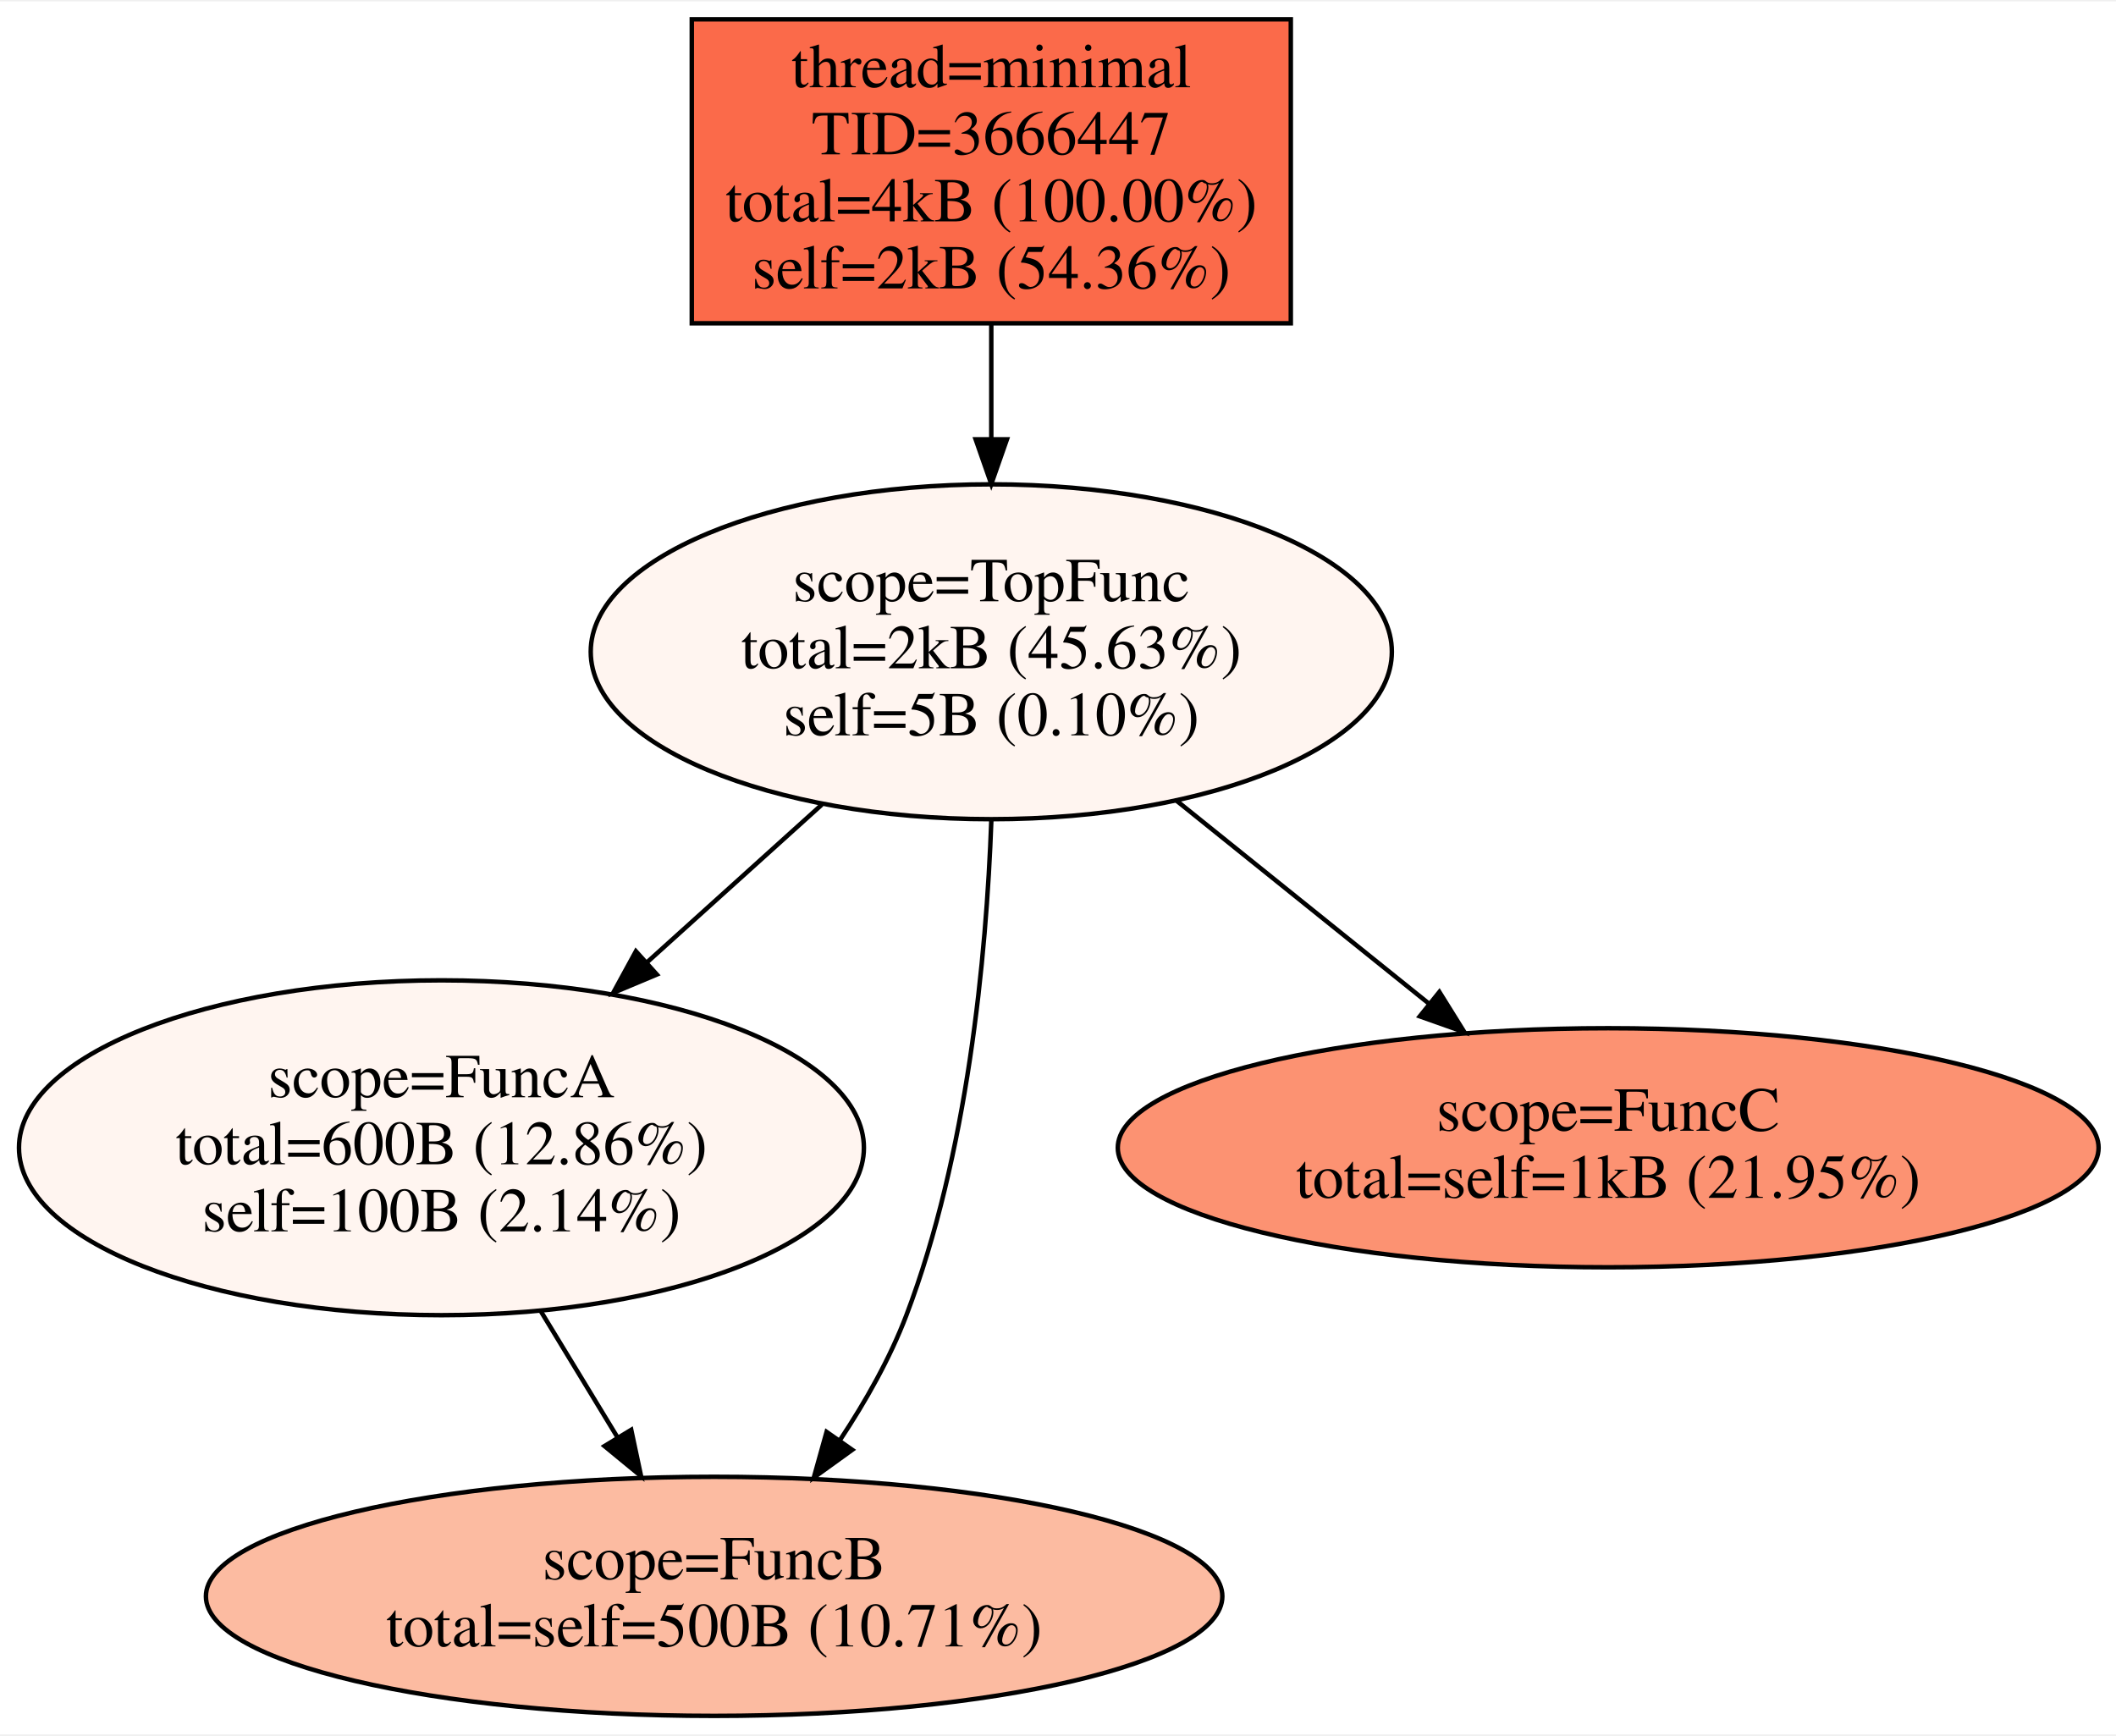
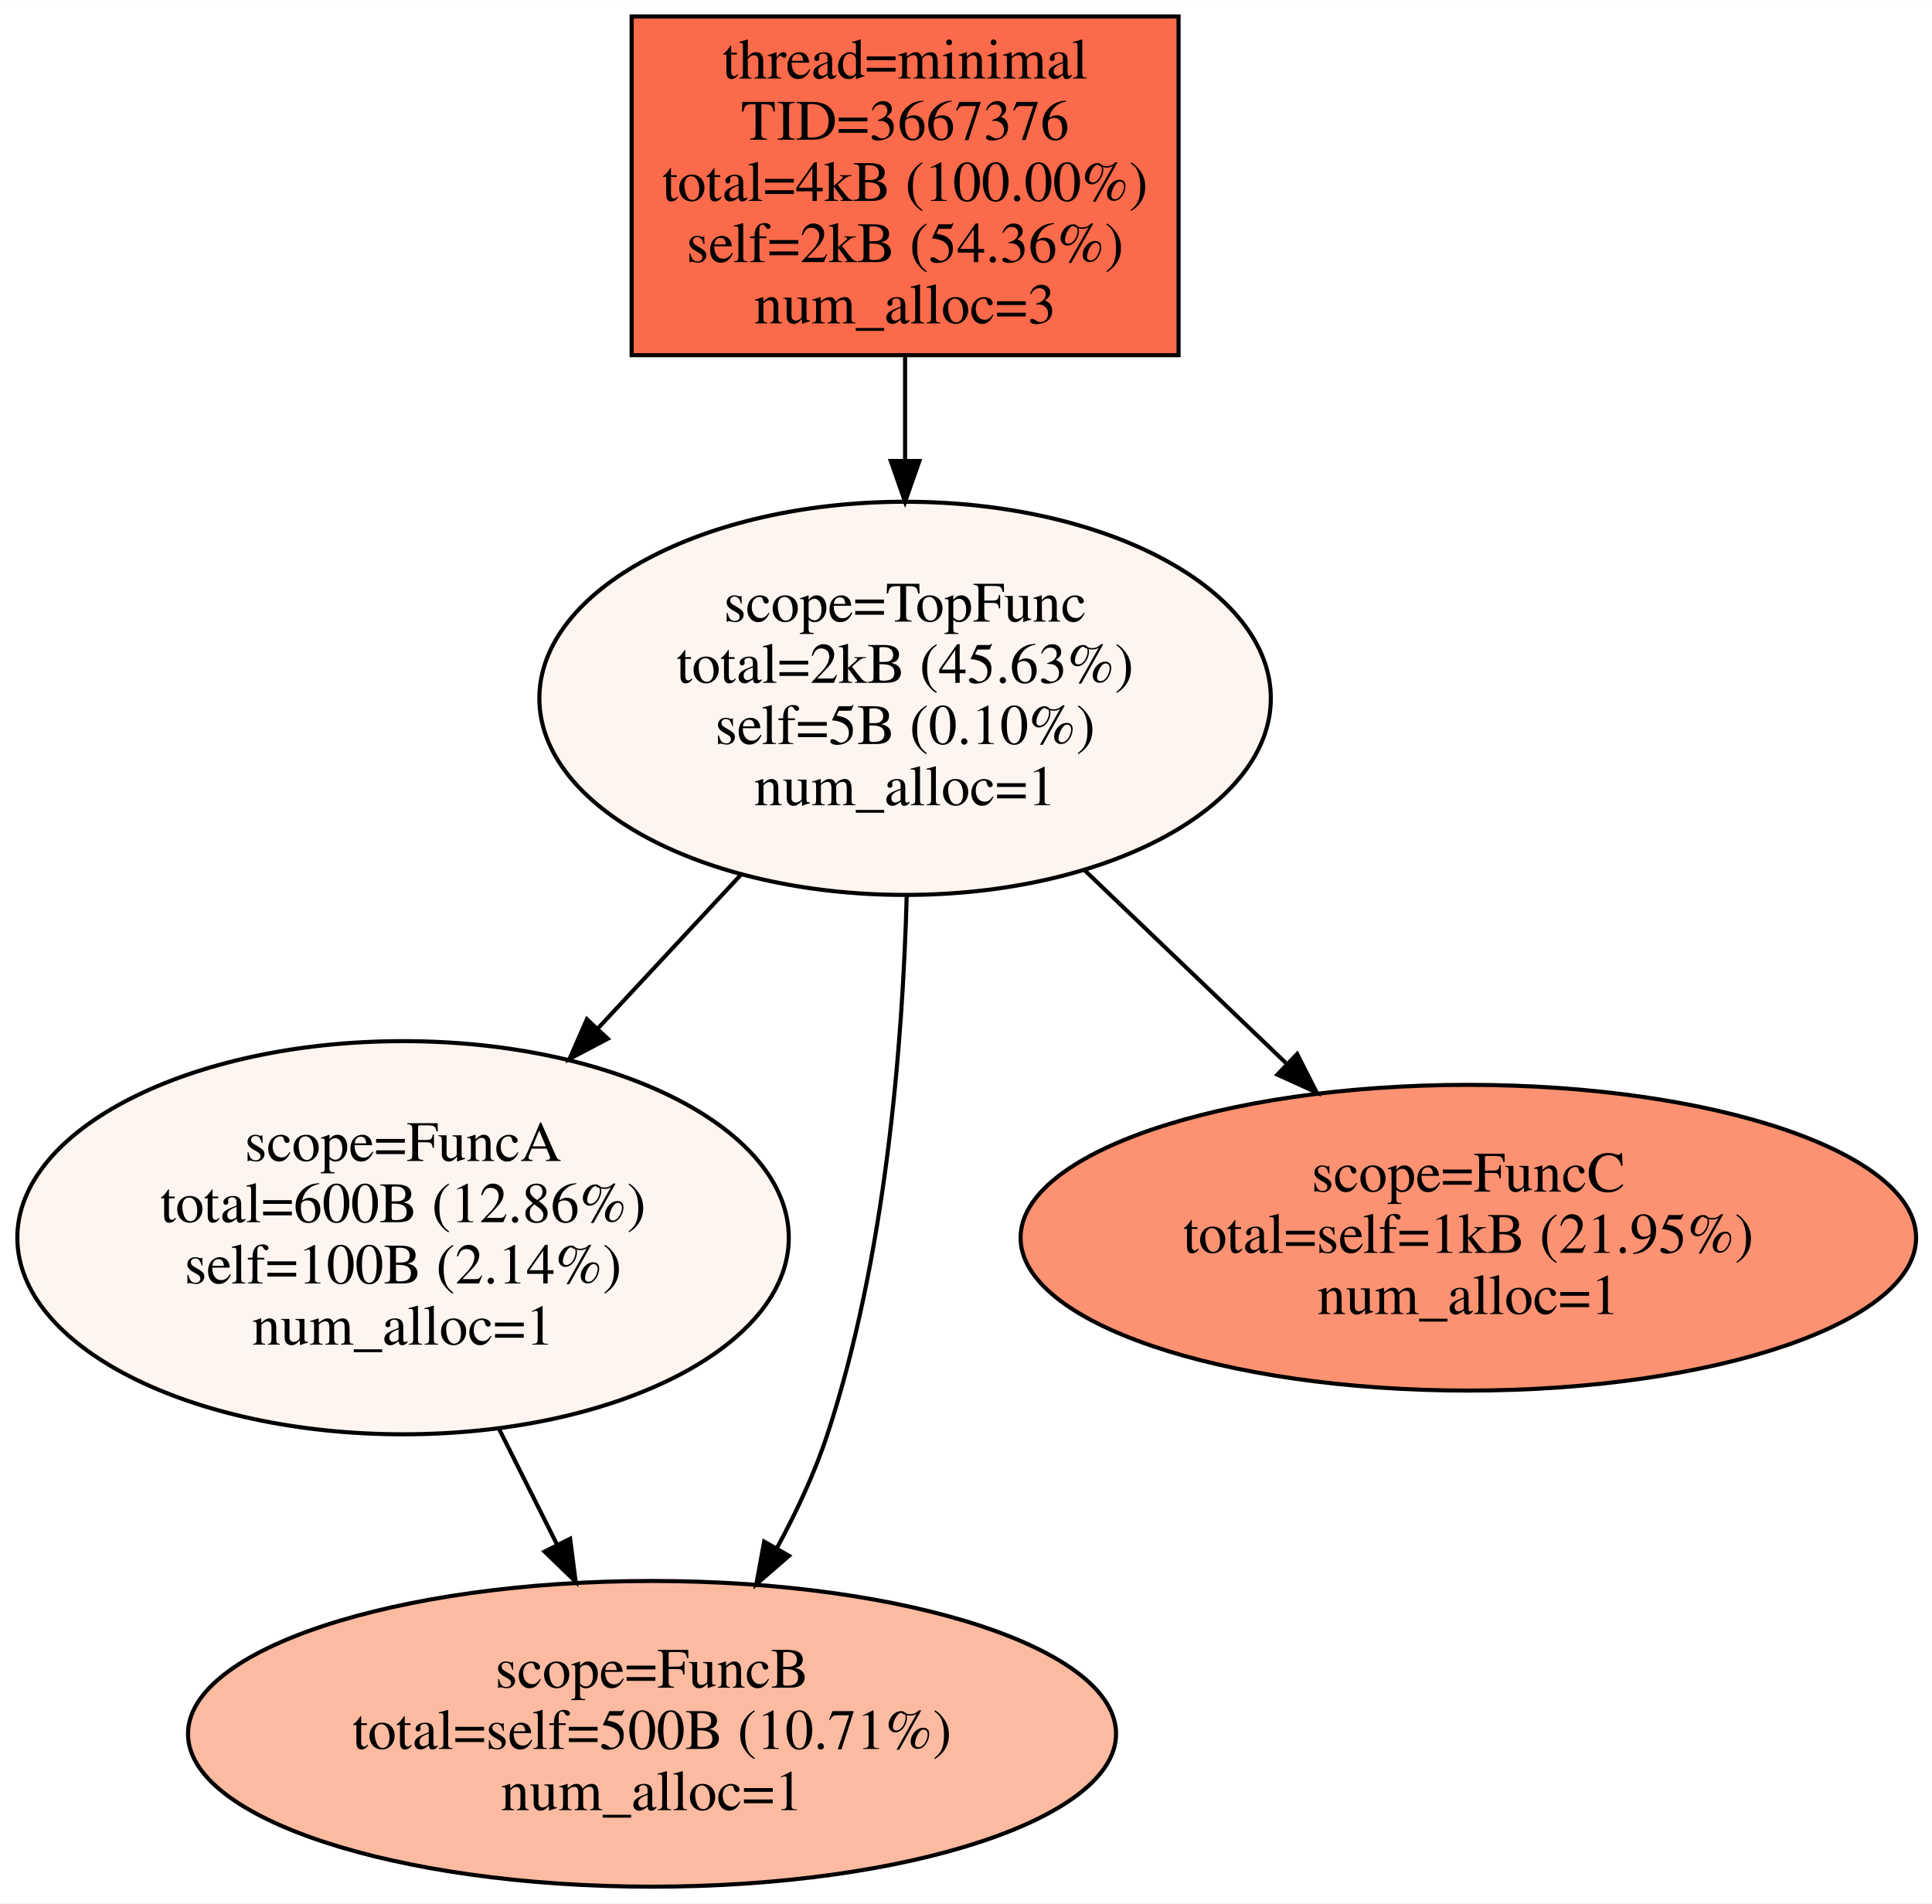
- <svg xmlns="http://www.w3.org/2000/svg" width="473pt" height="388pt" viewBox="0.00 0.00 473.35 387.65">
-   <g id="graph0" class="graph" transform="scale(1 1) rotate(0) translate(4 383.6468)">
-     <polygon fill="#ffffff" stroke="transparent" points="-4,4 -4,-383.647 469.354,-383.647 469.354,4 -4,4" />
+ <svg xmlns="http://www.w3.org/2000/svg" width="473pt" height="466pt" viewBox="0.00 0.00 473.35 466.29">
+   <g id="graph0" class="graph" transform="scale(1 1) rotate(0) translate(4 462.2864)">
+     <polygon fill="#ffffff" stroke="transparent" points="-4,4 -4,-462.286 469.354,-462.286 469.354,4 -4,4" />
    <g id="node1" class="node">
-       <polygon fill="#fb6a4a" stroke="#000000" points="284.752,-379.647 150.752,-379.647 150.752,-311.647 284.752,-311.647 284.752,-379.647" />
-       <text text-anchor="middle" x="217.752" y="-364.447" font-family="Times,serif" font-size="14.00" fill="#000000">thread=minimal</text>
-       <text text-anchor="middle" x="217.752" y="-349.447" font-family="Times,serif" font-size="14.00" fill="#000000">TID=3666447</text>
-       <text text-anchor="middle" x="217.752" y="-334.447" font-family="Times,serif" font-size="14.00" fill="#000000">total=4kB (100.00%)</text>
-       <text text-anchor="middle" x="217.752" y="-319.447" font-family="Times,serif" font-size="14.00" fill="#000000">self=2kB (54.36%)</text>
+       <polygon fill="#fb6a4a" stroke="#000000" points="284.752,-458.286 150.752,-458.286 150.752,-375.286 284.752,-375.286 284.752,-458.286" />
+       <text text-anchor="middle" x="217.752" y="-443.086" font-family="Times,serif" font-size="14.00" fill="#000000">thread=minimal</text>
+       <text text-anchor="middle" x="217.752" y="-428.086" font-family="Times,serif" font-size="14.00" fill="#000000">TID=3667376</text>
+       <text text-anchor="middle" x="217.752" y="-413.086" font-family="Times,serif" font-size="14.00" fill="#000000">total=4kB (100.00%)</text>
+       <text text-anchor="middle" x="217.752" y="-398.086" font-family="Times,serif" font-size="14.00" fill="#000000">self=2kB (54.36%)</text>
+       <text text-anchor="middle" x="217.752" y="-383.086" font-family="Times,serif" font-size="14.00" fill="#000000">num_alloc=3</text>
    </g>
    <g id="node2" class="node">
-       <ellipse fill="#fff5f0" stroke="#000000" cx="217.752" cy="-238.17" rx="89.606" ry="37.453" />
-       <text text-anchor="middle" x="217.752" y="-249.47" font-family="Times,serif" font-size="14.00" fill="#000000">scope=TopFunc</text>
-       <text text-anchor="middle" x="217.752" y="-234.47" font-family="Times,serif" font-size="14.00" fill="#000000">total=2kB (45.63%)</text>
-       <text text-anchor="middle" x="217.752" y="-219.47" font-family="Times,serif" font-size="14.00" fill="#000000">self=5B (0.10%)</text>
+       <ellipse fill="#fff5f0" stroke="#000000" cx="217.752" cy="-291.203" rx="89.606" ry="48.167" />
+       <text text-anchor="middle" x="217.752" y="-310.003" font-family="Times,serif" font-size="14.00" fill="#000000">scope=TopFunc</text>
+       <text text-anchor="middle" x="217.752" y="-295.003" font-family="Times,serif" font-size="14.00" fill="#000000">total=2kB (45.63%)</text>
+       <text text-anchor="middle" x="217.752" y="-280.003" font-family="Times,serif" font-size="14.00" fill="#000000">self=5B (0.10%)</text>
+       <text text-anchor="middle" x="217.752" y="-265.003" font-family="Times,serif" font-size="14.00" fill="#000000">num_alloc=1</text>
    </g>
    <g id="edge1" class="edge">
-       <path fill="none" stroke="#000000" d="M217.752,-311.64C217.752,-303.419 217.752,-294.482 217.752,-285.763" />
-       <polygon fill="#000000" stroke="#000000" points="221.252,-285.685 217.752,-275.685 214.252,-285.685 221.252,-285.685" />
+       <path fill="none" stroke="#000000" d="M217.752,-374.969C217.752,-366.764 217.752,-358.018 217.752,-349.389" />
+       <polygon fill="#000000" stroke="#000000" points="221.252,-349.353 217.752,-339.353 214.252,-349.353 221.252,-349.353" />
    </g>
    <g id="node3" class="node">
-       <ellipse fill="#fff5f0" stroke="#000000" cx="94.752" cy="-127.217" rx="94.505" ry="37.453" />
-       <text text-anchor="middle" x="94.752" y="-138.517" font-family="Times,serif" font-size="14.00" fill="#000000">scope=FuncA</text>
-       <text text-anchor="middle" x="94.752" y="-123.517" font-family="Times,serif" font-size="14.00" fill="#000000">total=600B (12.86%)</text>
-       <text text-anchor="middle" x="94.752" y="-108.517" font-family="Times,serif" font-size="14.00" fill="#000000">self=100B (2.14%)</text>
+       <ellipse fill="#fff5f0" stroke="#000000" cx="94.752" cy="-159.037" rx="94.505" ry="48.167" />
+       <text text-anchor="middle" x="94.752" y="-177.837" font-family="Times,serif" font-size="14.00" fill="#000000">scope=FuncA</text>
+       <text text-anchor="middle" x="94.752" y="-162.837" font-family="Times,serif" font-size="14.00" fill="#000000">total=600B (12.86%)</text>
+       <text text-anchor="middle" x="94.752" y="-147.837" font-family="Times,serif" font-size="14.00" fill="#000000">self=100B (2.14%)</text>
+       <text text-anchor="middle" x="94.752" y="-132.837" font-family="Times,serif" font-size="14.00" fill="#000000">num_alloc=1</text>
    </g>
    <g id="edge2" class="edge">
-       <path fill="none" stroke="#000000" d="M179.845,-203.975C167.453,-192.797 153.556,-180.261 140.642,-168.612" />
-       <polygon fill="#000000" stroke="#000000" points="142.941,-165.972 133.171,-161.873 138.252,-171.17 142.941,-165.972" />
+       <path fill="none" stroke="#000000" d="M177.477,-247.927C166.338,-235.957 154.139,-222.849 142.613,-210.464" />
+       <polygon fill="#000000" stroke="#000000" points="144.913,-207.798 135.539,-202.863 139.789,-212.567 144.913,-207.798" />
    </g>
    <g id="node4" class="node">
-       <ellipse fill="#fcbba1" stroke="#000000" cx="155.752" cy="-26.87" rx="113.689" ry="26.741" />
-       <text text-anchor="middle" x="155.752" y="-30.67" font-family="Times,serif" font-size="14.00" fill="#000000">scope=FuncB</text>
-       <text text-anchor="middle" x="155.752" y="-15.67" font-family="Times,serif" font-size="14.00" fill="#000000">total=self=500B (10.71%)</text>
+       <ellipse fill="#fcbba1" stroke="#000000" cx="155.752" cy="-37.477" rx="113.689" ry="37.453" />
+       <text text-anchor="middle" x="155.752" y="-48.777" font-family="Times,serif" font-size="14.00" fill="#000000">scope=FuncB</text>
+       <text text-anchor="middle" x="155.752" y="-33.777" font-family="Times,serif" font-size="14.00" fill="#000000">total=self=500B (10.71%)</text>
+       <text text-anchor="middle" x="155.752" y="-18.777" font-family="Times,serif" font-size="14.00" fill="#000000">num_alloc=1</text>
    </g>
    <g id="edge3" class="edge">
-       <path fill="none" stroke="#000000" d="M217.762,-200.395C216.64,-169.671 212.426,-125.676 198.752,-89.74 195.084,-80.1 189.659,-70.498 183.889,-61.805" />
-       <polygon fill="#000000" stroke="#000000" points="186.649,-59.645 178.056,-53.448 180.909,-63.652 186.649,-59.645" />
+       <path fill="none" stroke="#000000" d="M218.151,-242.994C217.162,-206.014 212.937,-154.154 198.752,-110.953 195.64,-101.475 191.179,-91.886 186.298,-82.905" />
+       <polygon fill="#000000" stroke="#000000" points="189.303,-81.108 181.311,-74.152 183.221,-84.573 189.303,-81.108" />
    </g>
    <g id="node5" class="node">
-       <ellipse fill="#fc9272" stroke="#000000" cx="355.752" cy="-127.217" rx="109.703" ry="26.741" />
-       <text text-anchor="middle" x="355.752" y="-131.017" font-family="Times,serif" font-size="14.00" fill="#000000">scope=FuncC</text>
-       <text text-anchor="middle" x="355.752" y="-116.017" font-family="Times,serif" font-size="14.00" fill="#000000">total=self=1kB (21.95%)</text>
+       <ellipse fill="#fc9272" stroke="#000000" cx="355.752" cy="-159.037" rx="109.703" ry="37.453" />
+       <text text-anchor="middle" x="355.752" y="-170.337" font-family="Times,serif" font-size="14.00" fill="#000000">scope=FuncC</text>
+       <text text-anchor="middle" x="355.752" y="-155.337" font-family="Times,serif" font-size="14.00" fill="#000000">total=self=1kB (21.95%)</text>
+       <text text-anchor="middle" x="355.752" y="-140.337" font-family="Times,serif" font-size="14.00" fill="#000000">num_alloc=1</text>
    </g>
    <g id="edge4" class="edge">
-       <path fill="none" stroke="#000000" d="M259.157,-204.88C277.057,-190.488 297.924,-173.711 315.674,-159.44" />
-       <polygon fill="#000000" stroke="#000000" points="317.988,-162.071 323.588,-153.077 313.601,-156.616 317.988,-162.071" />
+       <path fill="none" stroke="#000000" d="M261.796,-249.021C277.522,-233.959 295.248,-216.983 311.031,-201.867" />
+       <polygon fill="#000000" stroke="#000000" points="313.805,-204.057 318.606,-194.612 308.963,-199.001 313.805,-204.057" />
    </g>
    <g id="edge5" class="edge">
-       <path fill="none" stroke="#000000" d="M116.947,-90.705C122.575,-81.448 128.611,-71.518 134.206,-62.314" />
-       <polygon fill="#000000" stroke="#000000" points="137.204,-64.121 139.407,-53.758 131.222,-60.485 137.204,-64.121" />
+       <path fill="none" stroke="#000000" d="M118.162,-112.386C122.849,-103.046 127.772,-93.234 132.456,-83.902" />
+       <polygon fill="#000000" stroke="#000000" points="135.684,-85.272 137.041,-74.764 129.428,-82.132 135.684,-85.272" />
    </g>
  </g>
</svg>
